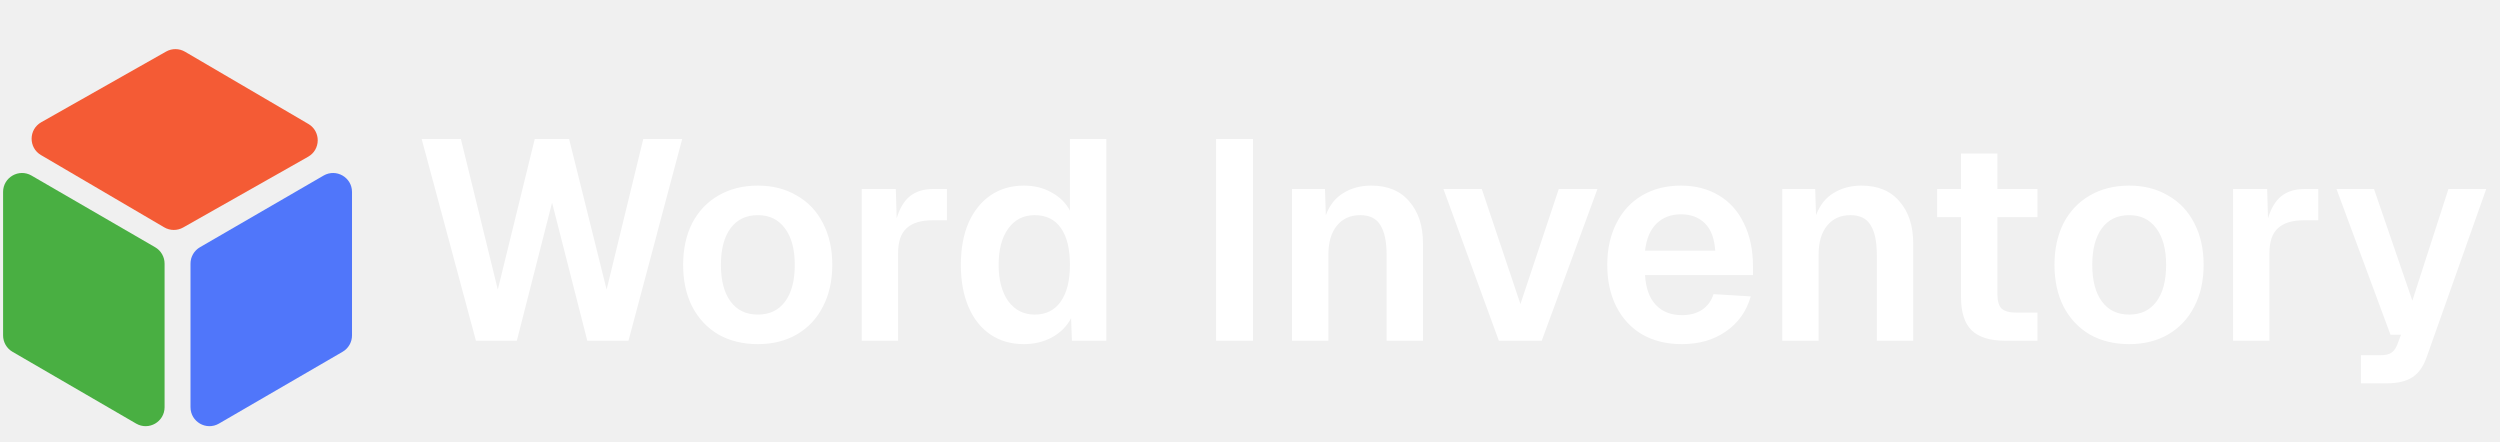
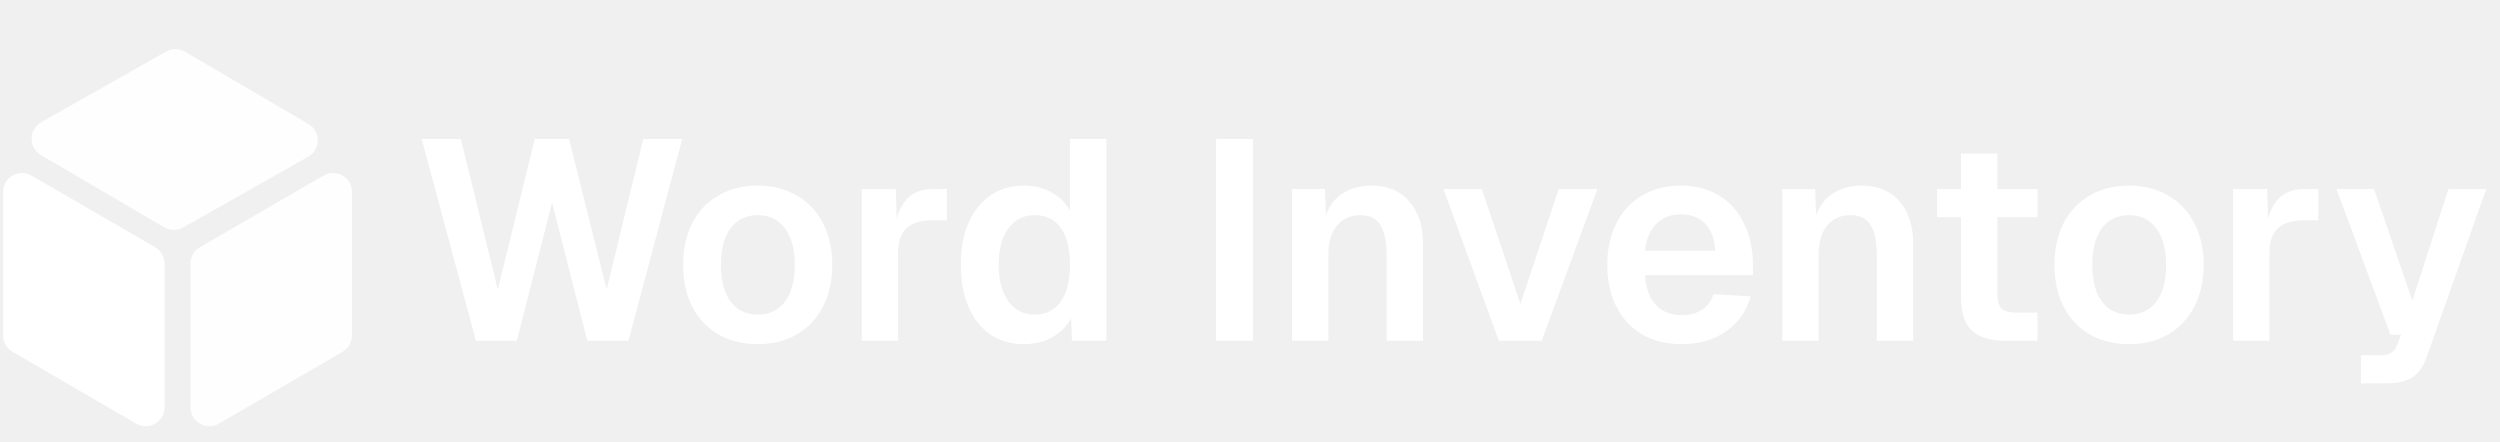
<svg xmlns="http://www.w3.org/2000/svg" width="396" height="70" viewBox="0 0 396 70" fill="none">
-   <path opacity="0.95" d="M31.671 39.162C30.746 39.698 30.176 40.687 30.176 41.757V64.502C30.176 66.815 32.682 68.258 34.682 67.096L54.264 55.725C55.189 55.189 55.758 54.2 55.758 53.131V30.406C55.758 28.094 53.253 26.651 51.253 27.811L31.671 39.162Z" fill="#4870FB" />
-   <path opacity="0.95" d="M26.016 36.012C26.939 36.553 28.08 36.562 29.011 36.035L48.805 24.83C50.818 23.691 50.839 20.799 48.843 19.631L29.301 8.191C28.378 7.651 27.238 7.643 26.307 8.169L6.531 19.364C4.519 20.503 4.497 23.393 6.491 24.563L26.016 36.012Z" fill="#F4542C" />
-   <path d="M24.575 39.162C25.5 39.698 26.07 40.687 26.07 41.757V64.502C26.07 66.815 23.564 68.258 21.564 67.096L1.982 55.725C1.057 55.189 0.488 54.2 0.488 53.131V30.406C0.488 28.094 2.993 26.651 4.993 27.811L24.575 39.162Z" fill="#49AF42" />
+   <path opacity="0.95" d="M31.671 39.162C30.746 39.698 30.176 40.687 30.176 41.757V64.502C30.176 66.815 32.682 68.258 34.682 67.096L54.264 55.725C55.189 55.189 55.758 54.2 55.758 53.131V30.406C55.758 28.094 53.253 26.651 51.253 27.811L31.671 39.162Z" fill="white" />
+   <path opacity="0.95" d="M26.016 36.012C26.939 36.553 28.08 36.562 29.011 36.035L48.805 24.83C50.818 23.691 50.839 20.799 48.843 19.631L29.301 8.191C28.378 7.651 27.238 7.643 26.307 8.169L6.531 19.364C4.519 20.503 4.497 23.393 6.491 24.563L26.016 36.012Z" fill="white" />
+   <path d="M24.575 39.162C25.5 39.698 26.07 40.687 26.07 41.757V64.502C26.07 66.815 23.564 68.258 21.564 67.096L1.982 55.725C1.057 55.189 0.488 54.2 0.488 53.131V30.406C0.488 28.094 2.993 26.651 4.993 27.811L24.575 39.162Z" fill="white" />
  <path d="M66.793 22.02H73.003L78.853 45.87L84.703 22.02H90.148L96.088 45.87L101.893 22.02H108.058L99.553 53.97H93.028L87.448 32.1L81.868 53.97H75.388L66.793 22.02ZM120.043 54.51C117.673 54.51 115.588 54 113.788 52.98C112.018 51.93 110.638 50.46 109.648 48.57C108.688 46.68 108.208 44.475 108.208 41.955C108.208 39.435 108.688 37.23 109.648 35.34C110.638 33.45 112.018 31.995 113.788 30.975C115.588 29.925 117.673 29.4 120.043 29.4C122.383 29.4 124.438 29.925 126.208 30.975C128.008 31.995 129.388 33.45 130.348 35.34C131.338 37.23 131.833 39.435 131.833 41.955C131.833 44.475 131.338 46.68 130.348 48.57C129.388 50.46 128.008 51.93 126.208 52.98C124.438 54 122.383 54.51 120.043 54.51ZM120.043 49.83C121.903 49.83 123.343 49.14 124.363 47.76C125.383 46.38 125.893 44.445 125.893 41.955C125.893 39.465 125.368 37.53 124.318 36.15C123.298 34.77 121.873 34.08 120.043 34.08C118.183 34.08 116.743 34.77 115.723 36.15C114.703 37.53 114.193 39.465 114.193 41.955C114.193 44.445 114.703 46.38 115.723 47.76C116.743 49.14 118.183 49.83 120.043 49.83ZM136.496 29.94H141.896L142.031 34.575C142.511 32.985 143.216 31.815 144.146 31.065C145.106 30.315 146.321 29.94 147.791 29.94H149.996V34.89H147.746C145.886 34.89 144.506 35.31 143.606 36.15C142.706 36.96 142.256 38.28 142.256 40.11V53.97H136.496V29.94ZM162.188 54.51C160.148 54.51 158.378 54 156.878 52.98C155.378 51.96 154.223 50.505 153.413 48.615C152.603 46.725 152.198 44.505 152.198 41.955C152.198 39.405 152.603 37.185 153.413 35.295C154.253 33.405 155.423 31.95 156.923 30.93C158.423 29.91 160.178 29.4 162.188 29.4C163.838 29.4 165.293 29.76 166.553 30.48C167.843 31.17 168.818 32.13 169.478 33.36V22.02H175.238V53.97H169.793L169.658 50.415C168.968 51.705 167.963 52.71 166.643 53.43C165.323 54.15 163.838 54.51 162.188 54.51ZM163.898 49.83C165.668 49.83 167.033 49.155 167.993 47.805C168.983 46.425 169.478 44.475 169.478 41.955C169.478 39.405 168.998 37.455 168.038 36.105C167.078 34.755 165.698 34.08 163.898 34.08C162.128 34.08 160.733 34.785 159.713 36.195C158.693 37.605 158.183 39.525 158.183 41.955C158.183 44.355 158.693 46.275 159.713 47.715C160.763 49.125 162.158 49.83 163.898 49.83ZM192.624 22.02H198.474V53.97H192.624V22.02ZM204.655 29.94H209.875L210.01 34.08C210.61 32.49 211.54 31.32 212.8 30.57C214.06 29.79 215.53 29.4 217.21 29.4C219.82 29.4 221.83 30.24 223.24 31.92C224.68 33.57 225.4 35.775 225.4 38.535V53.97H219.64V40.38C219.64 38.28 219.31 36.705 218.65 35.655C218.02 34.605 216.955 34.08 215.455 34.08C213.895 34.08 212.665 34.635 211.765 35.745C210.865 36.825 210.415 38.37 210.415 40.38V53.97H204.655V29.94ZM228.642 29.94H234.717L240.837 48.165L246.912 29.94H253.032L244.212 53.97H237.417L228.642 29.94ZM266.38 54.51C264.01 54.51 261.925 54 260.125 52.98C258.355 51.93 256.99 50.46 256.03 48.57C255.07 46.68 254.59 44.475 254.59 41.955C254.59 39.465 255.07 37.275 256.03 35.385C256.99 33.465 258.34 31.995 260.08 30.975C261.85 29.925 263.905 29.4 266.245 29.4C268.525 29.4 270.52 29.91 272.23 30.93C273.97 31.95 275.305 33.435 276.235 35.385C277.195 37.305 277.675 39.6 277.675 42.27V43.575H260.575C260.695 45.645 261.265 47.22 262.285 48.3C263.305 49.38 264.685 49.92 266.425 49.92C267.685 49.92 268.75 49.635 269.62 49.065C270.49 48.465 271.09 47.64 271.42 46.59L277.315 46.95C276.655 49.29 275.35 51.135 273.4 52.485C271.48 53.835 269.14 54.51 266.38 54.51ZM271.69 39.705C271.57 37.785 271.03 36.345 270.07 35.385C269.11 34.425 267.835 33.945 266.245 33.945C264.685 33.945 263.395 34.44 262.375 35.43C261.385 36.42 260.785 37.845 260.575 39.705H271.69ZM282.306 29.94H287.526L287.661 34.08C288.261 32.49 289.191 31.32 290.451 30.57C291.711 29.79 293.181 29.4 294.861 29.4C297.471 29.4 299.481 30.24 300.891 31.92C302.331 33.57 303.051 35.775 303.051 38.535V53.97H297.291V40.38C297.291 38.28 296.961 36.705 296.301 35.655C295.671 34.605 294.606 34.08 293.106 34.08C291.546 34.08 290.316 34.635 289.416 35.745C288.516 36.825 288.066 38.37 288.066 40.38V53.97H282.306V29.94ZM317.6 53.97C315.2 53.97 313.43 53.415 312.29 52.305C311.18 51.195 310.625 49.455 310.625 47.085V34.395H306.845V29.94H310.625V24.315H316.385V29.94H322.73V34.395H316.385V46.545C316.385 47.655 316.61 48.435 317.06 48.885C317.54 49.305 318.305 49.515 319.355 49.515H322.73V53.97H317.6ZM337.265 54.51C334.895 54.51 332.81 54 331.01 52.98C329.24 51.93 327.86 50.46 326.87 48.57C325.91 46.68 325.43 44.475 325.43 41.955C325.43 39.435 325.91 37.23 326.87 35.34C327.86 33.45 329.24 31.995 331.01 30.975C332.81 29.925 334.895 29.4 337.265 29.4C339.605 29.4 341.66 29.925 343.43 30.975C345.23 31.995 346.61 33.45 347.57 35.34C348.56 37.23 349.055 39.435 349.055 41.955C349.055 44.475 348.56 46.68 347.57 48.57C346.61 50.46 345.23 51.93 343.43 52.98C341.66 54 339.605 54.51 337.265 54.51ZM337.265 49.83C339.125 49.83 340.565 49.14 341.585 47.76C342.605 46.38 343.115 44.445 343.115 41.955C343.115 39.465 342.59 37.53 341.54 36.15C340.52 34.77 339.095 34.08 337.265 34.08C335.405 34.08 333.965 34.77 332.945 36.15C331.925 37.53 331.415 39.465 331.415 41.955C331.415 44.445 331.925 46.38 332.945 47.76C333.965 49.14 335.405 49.83 337.265 49.83ZM353.717 29.94H359.117L359.252 34.575C359.732 32.985 360.437 31.815 361.367 31.065C362.327 30.315 363.542 29.94 365.012 29.94H367.217V34.89H364.967C363.107 34.89 361.727 35.31 360.827 36.15C359.927 36.96 359.477 38.28 359.477 40.11V53.97H353.717V29.94ZM373.972 56.265H377.032C377.812 56.265 378.382 56.145 378.742 55.905C379.132 55.665 379.447 55.26 379.687 54.69L380.317 53.025H378.652L370.102 29.94H376.042L382.117 47.625L387.832 29.94H393.817L384.412 56.49C383.902 57.99 383.152 59.07 382.162 59.73C381.172 60.39 379.807 60.72 378.067 60.72H373.972V56.265Z" fill="white" />
</svg>
